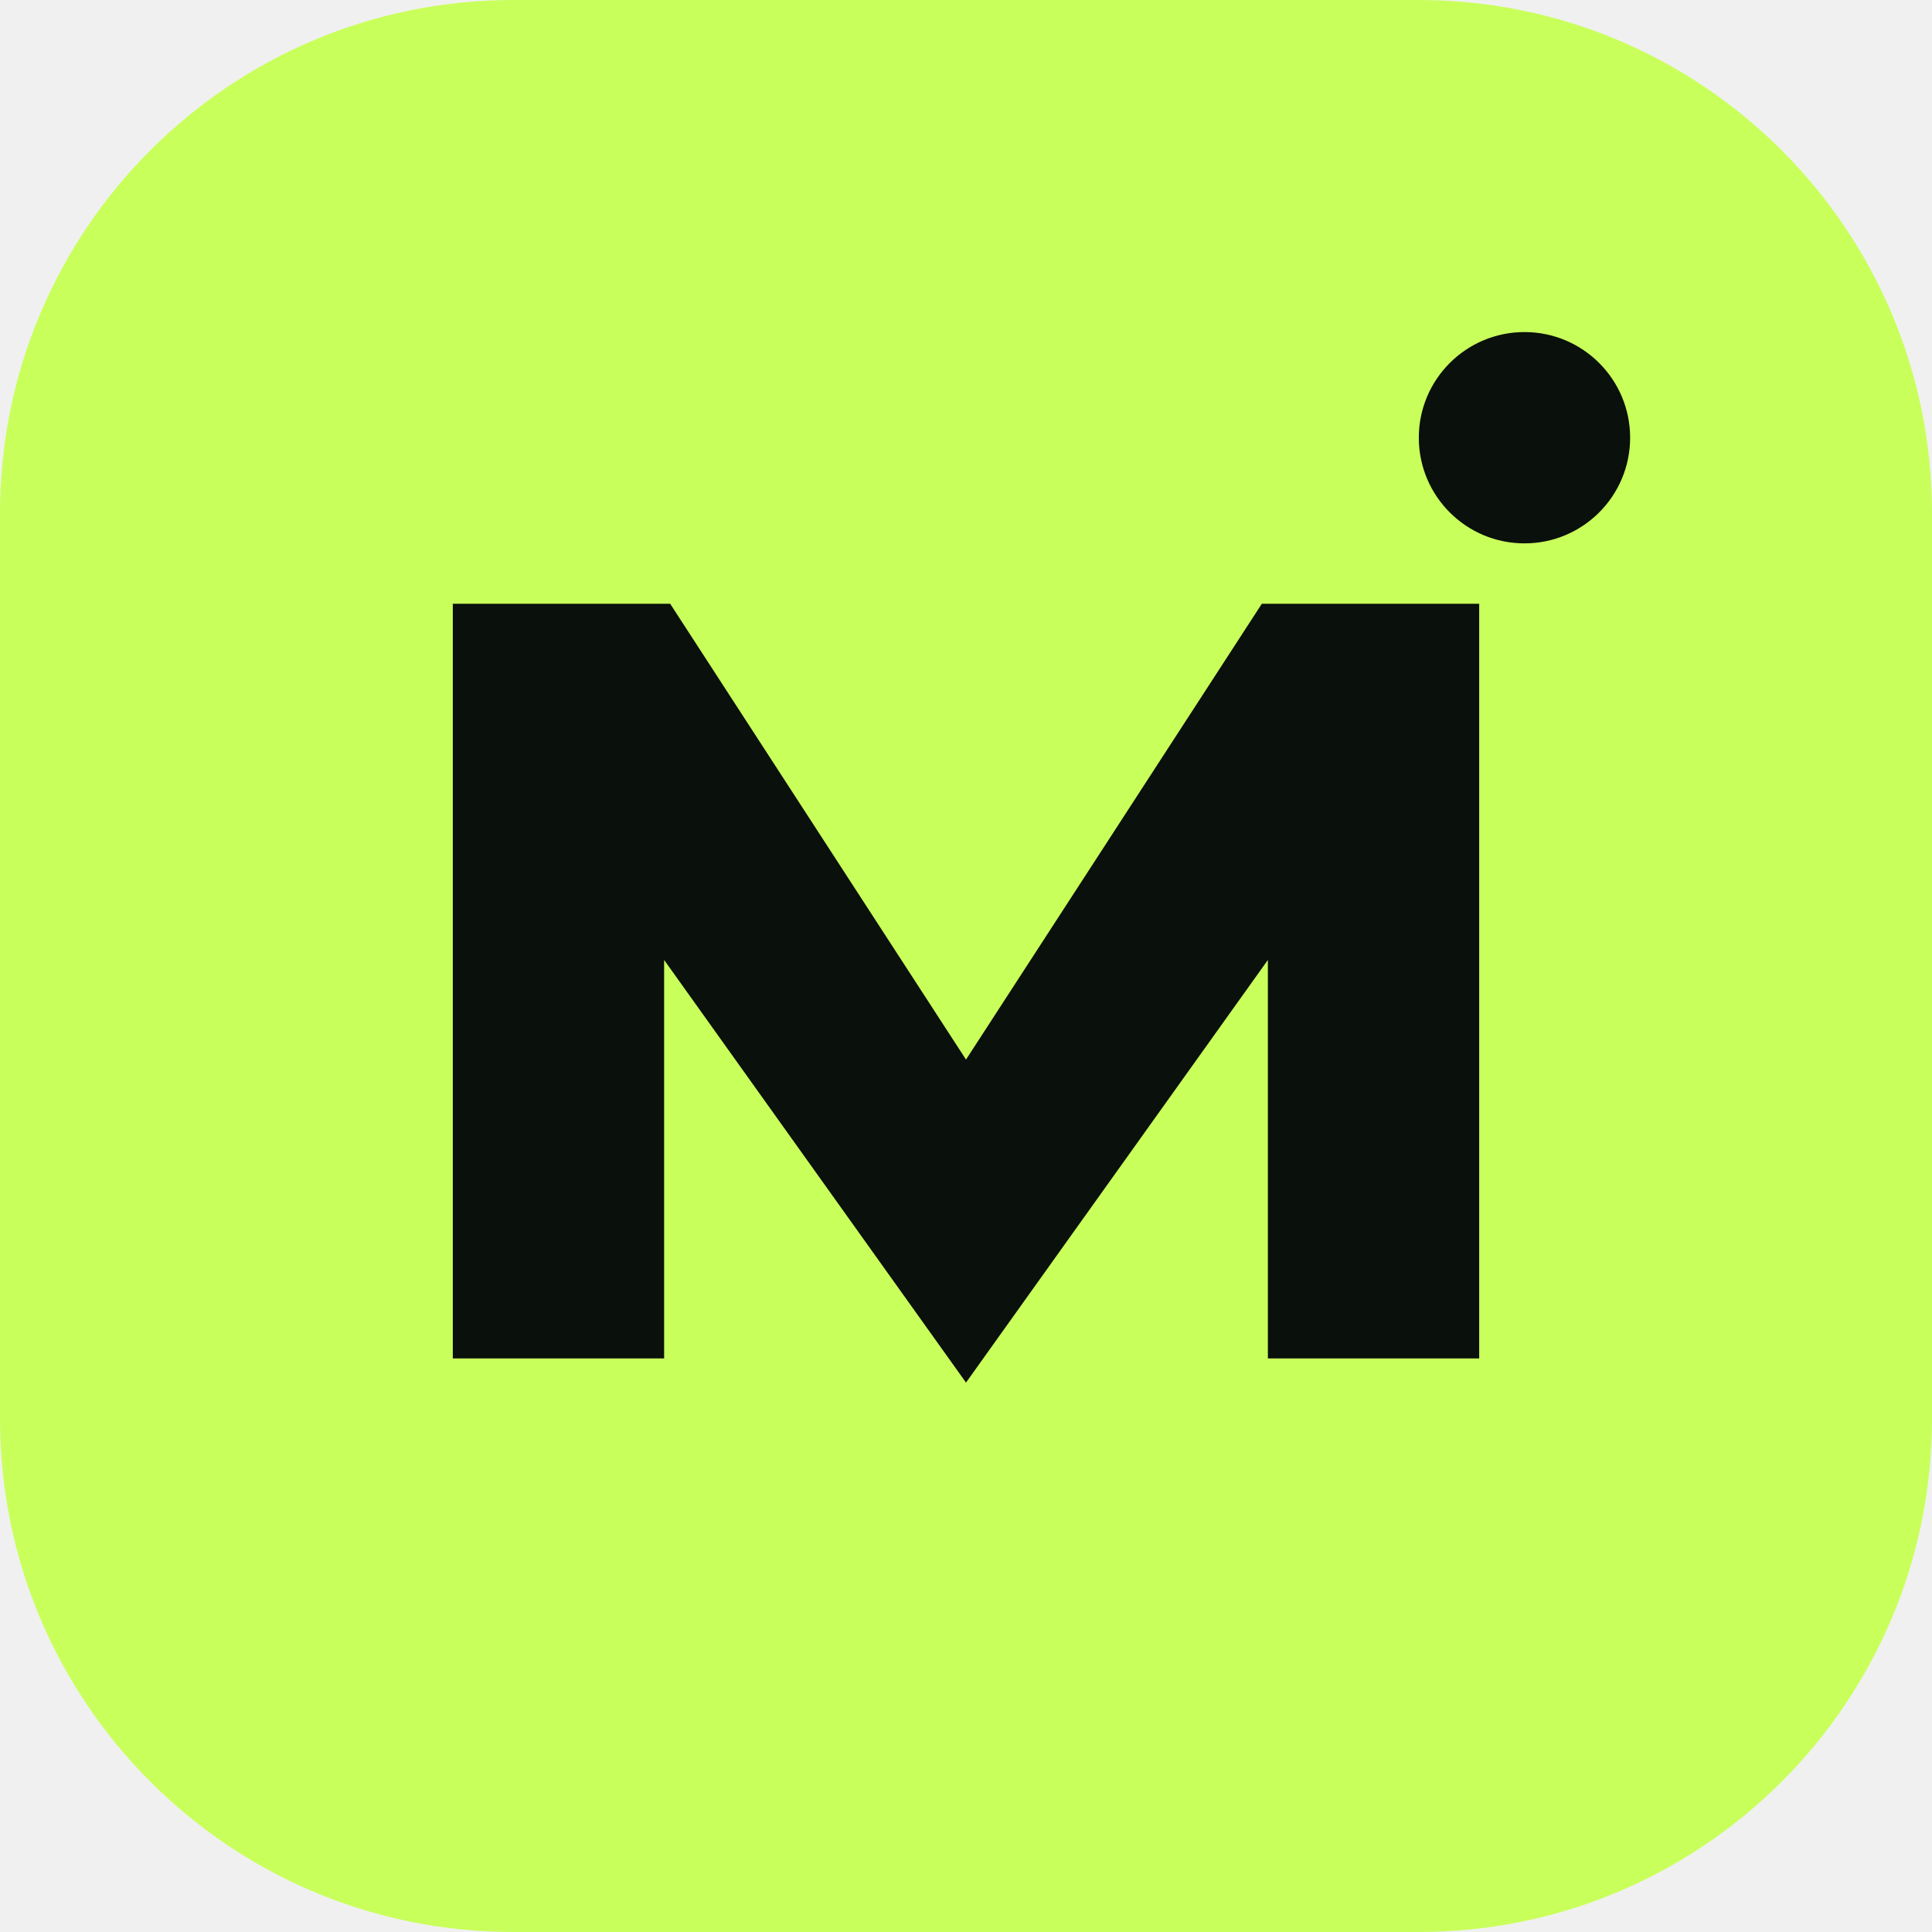
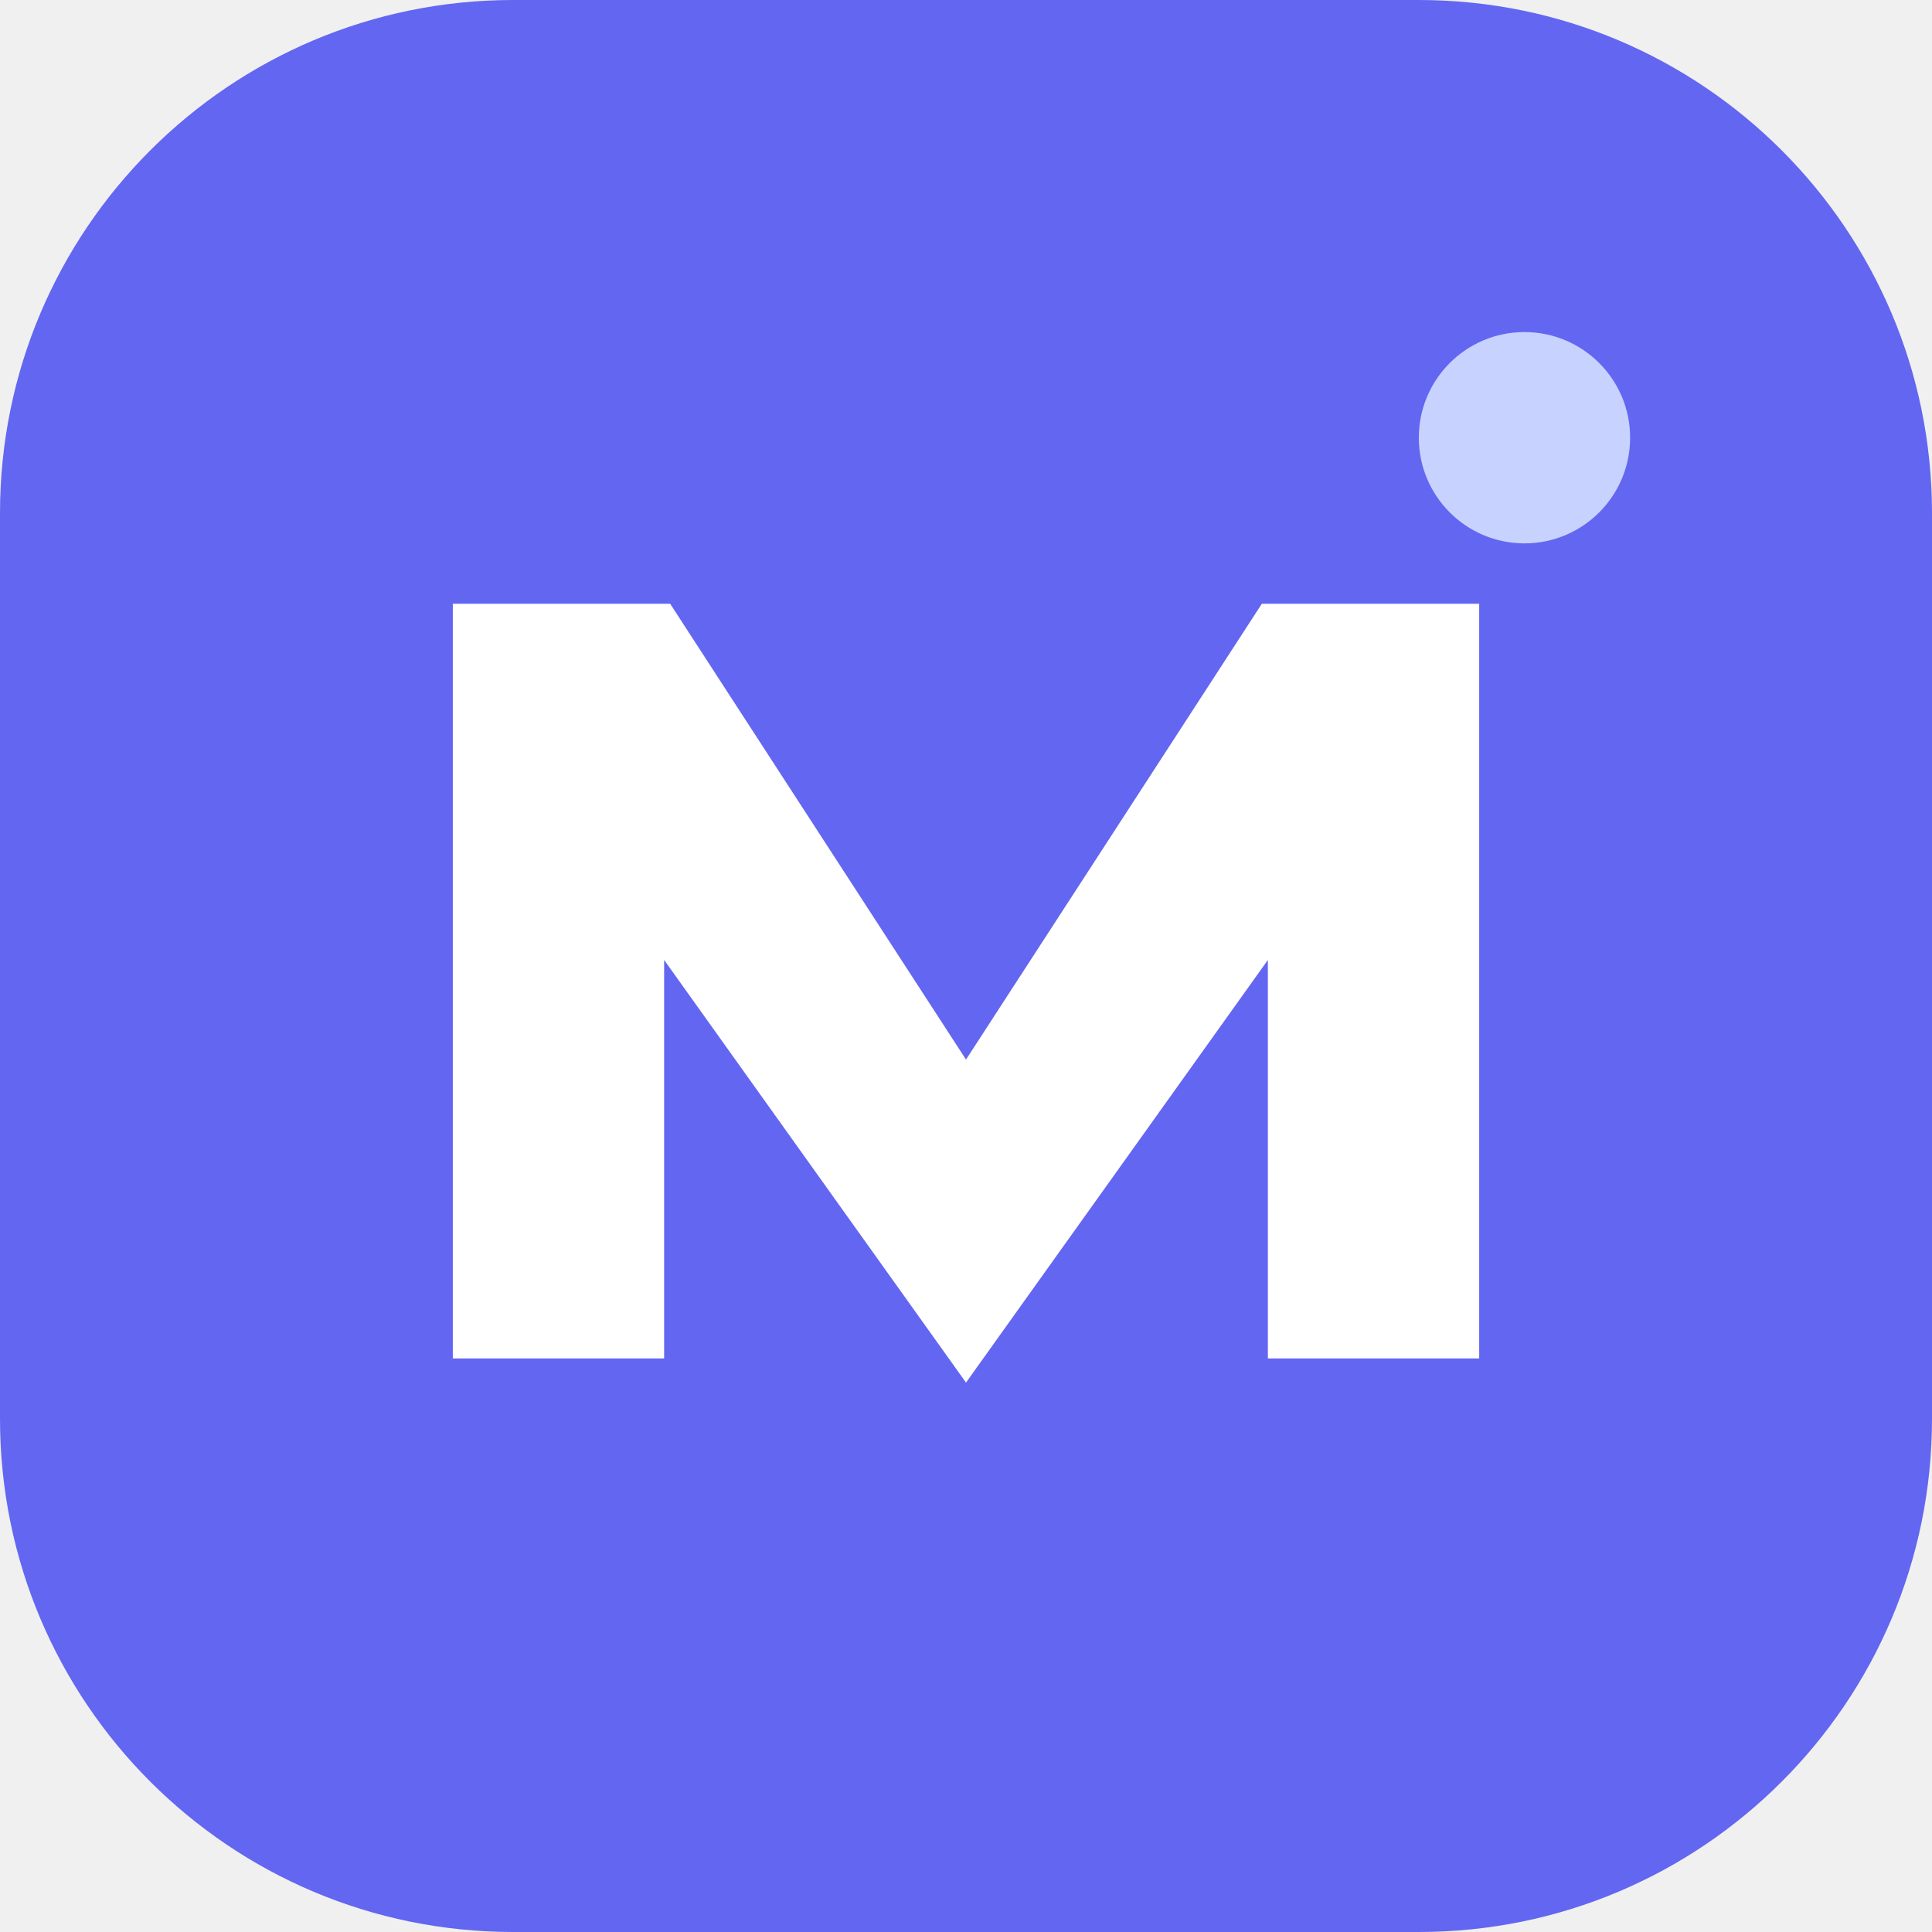
<svg xmlns="http://www.w3.org/2000/svg" viewBox="0 0 64 64">
-   <rect width="64" height="64" rx="17" fill="#c9ff5b" />
-   <path d="M15 45V20h7.2L32 35.1 41.8 20H49v25h-7V31.8L32 45.8l-10-14V45h-7Z" fill="#0a100b" />
-   <circle cx="50.5" cy="14.5" r="3.5" fill="#0a100b" />
+   <rect width="64" height="64" rx="17" fill="#6366F1" />
+   <path d="M15 45V20h7.2L32 35.1 41.8 20H49v25h-7V31.8L32 45.8l-10-14V45h-7Z" fill="#FFFFFF" />
+   <circle cx="50.5" cy="14.5" r="3.5" fill="#C7D2FE" />
</svg>
